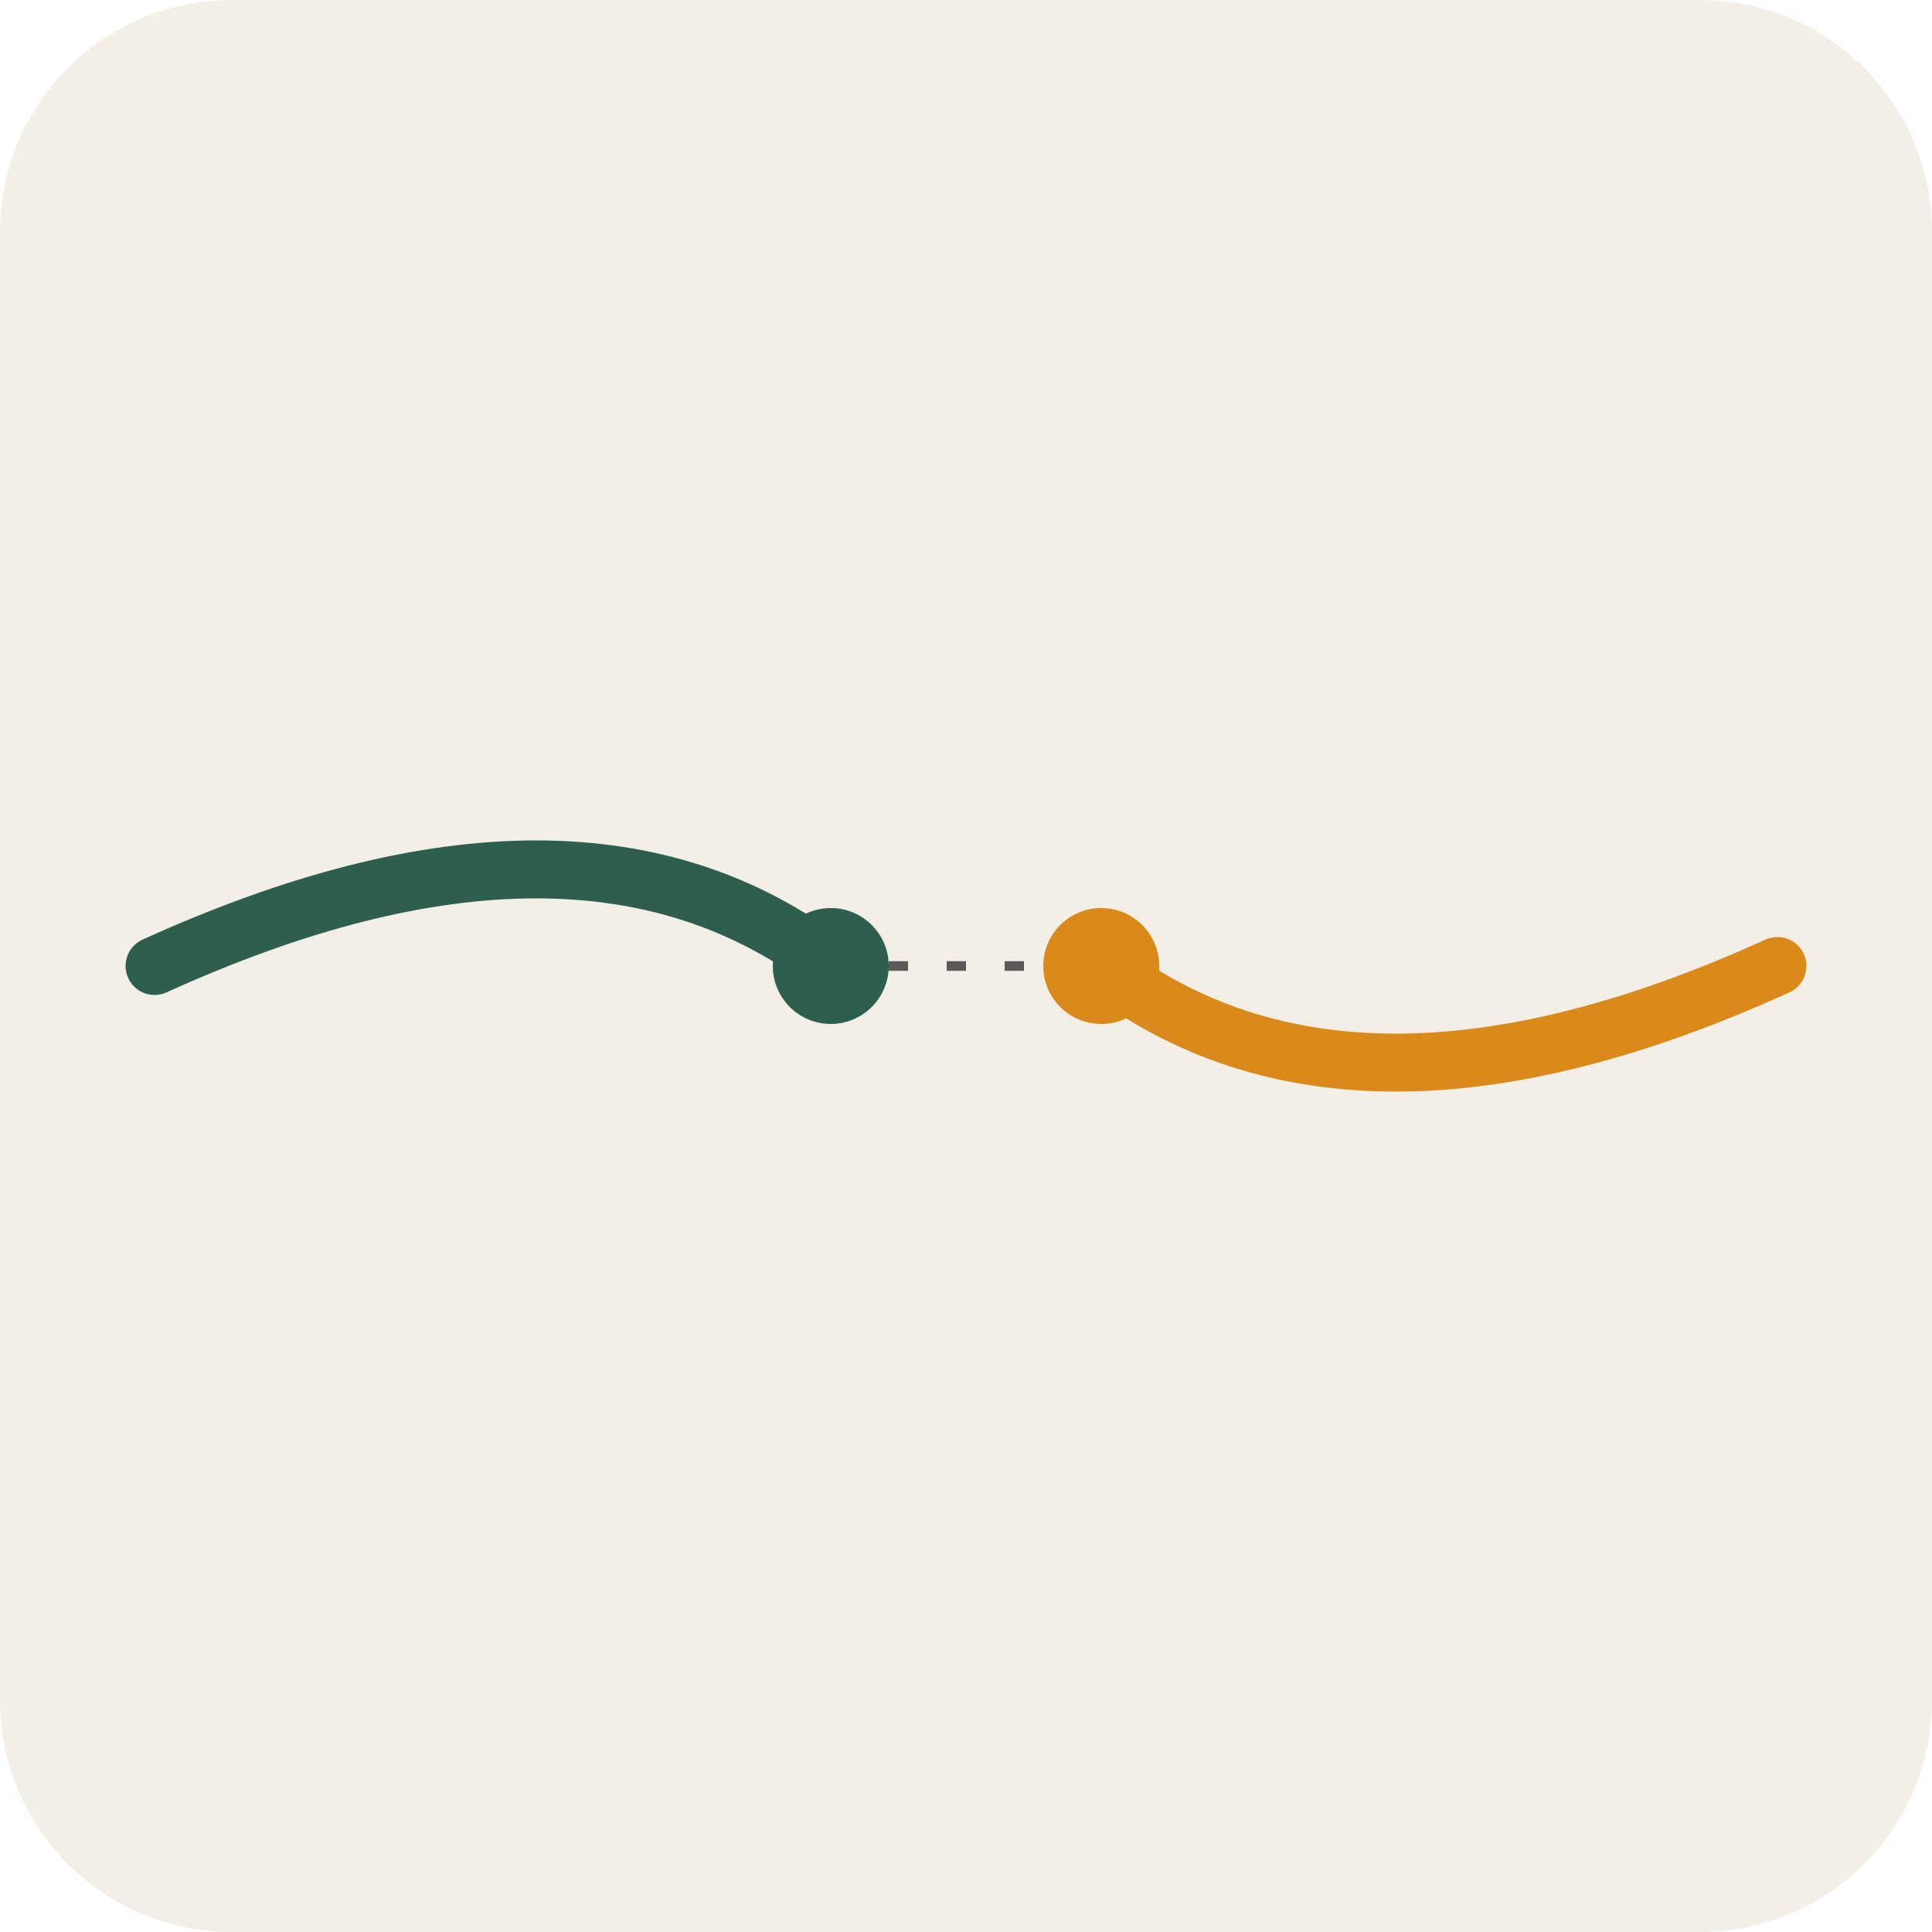
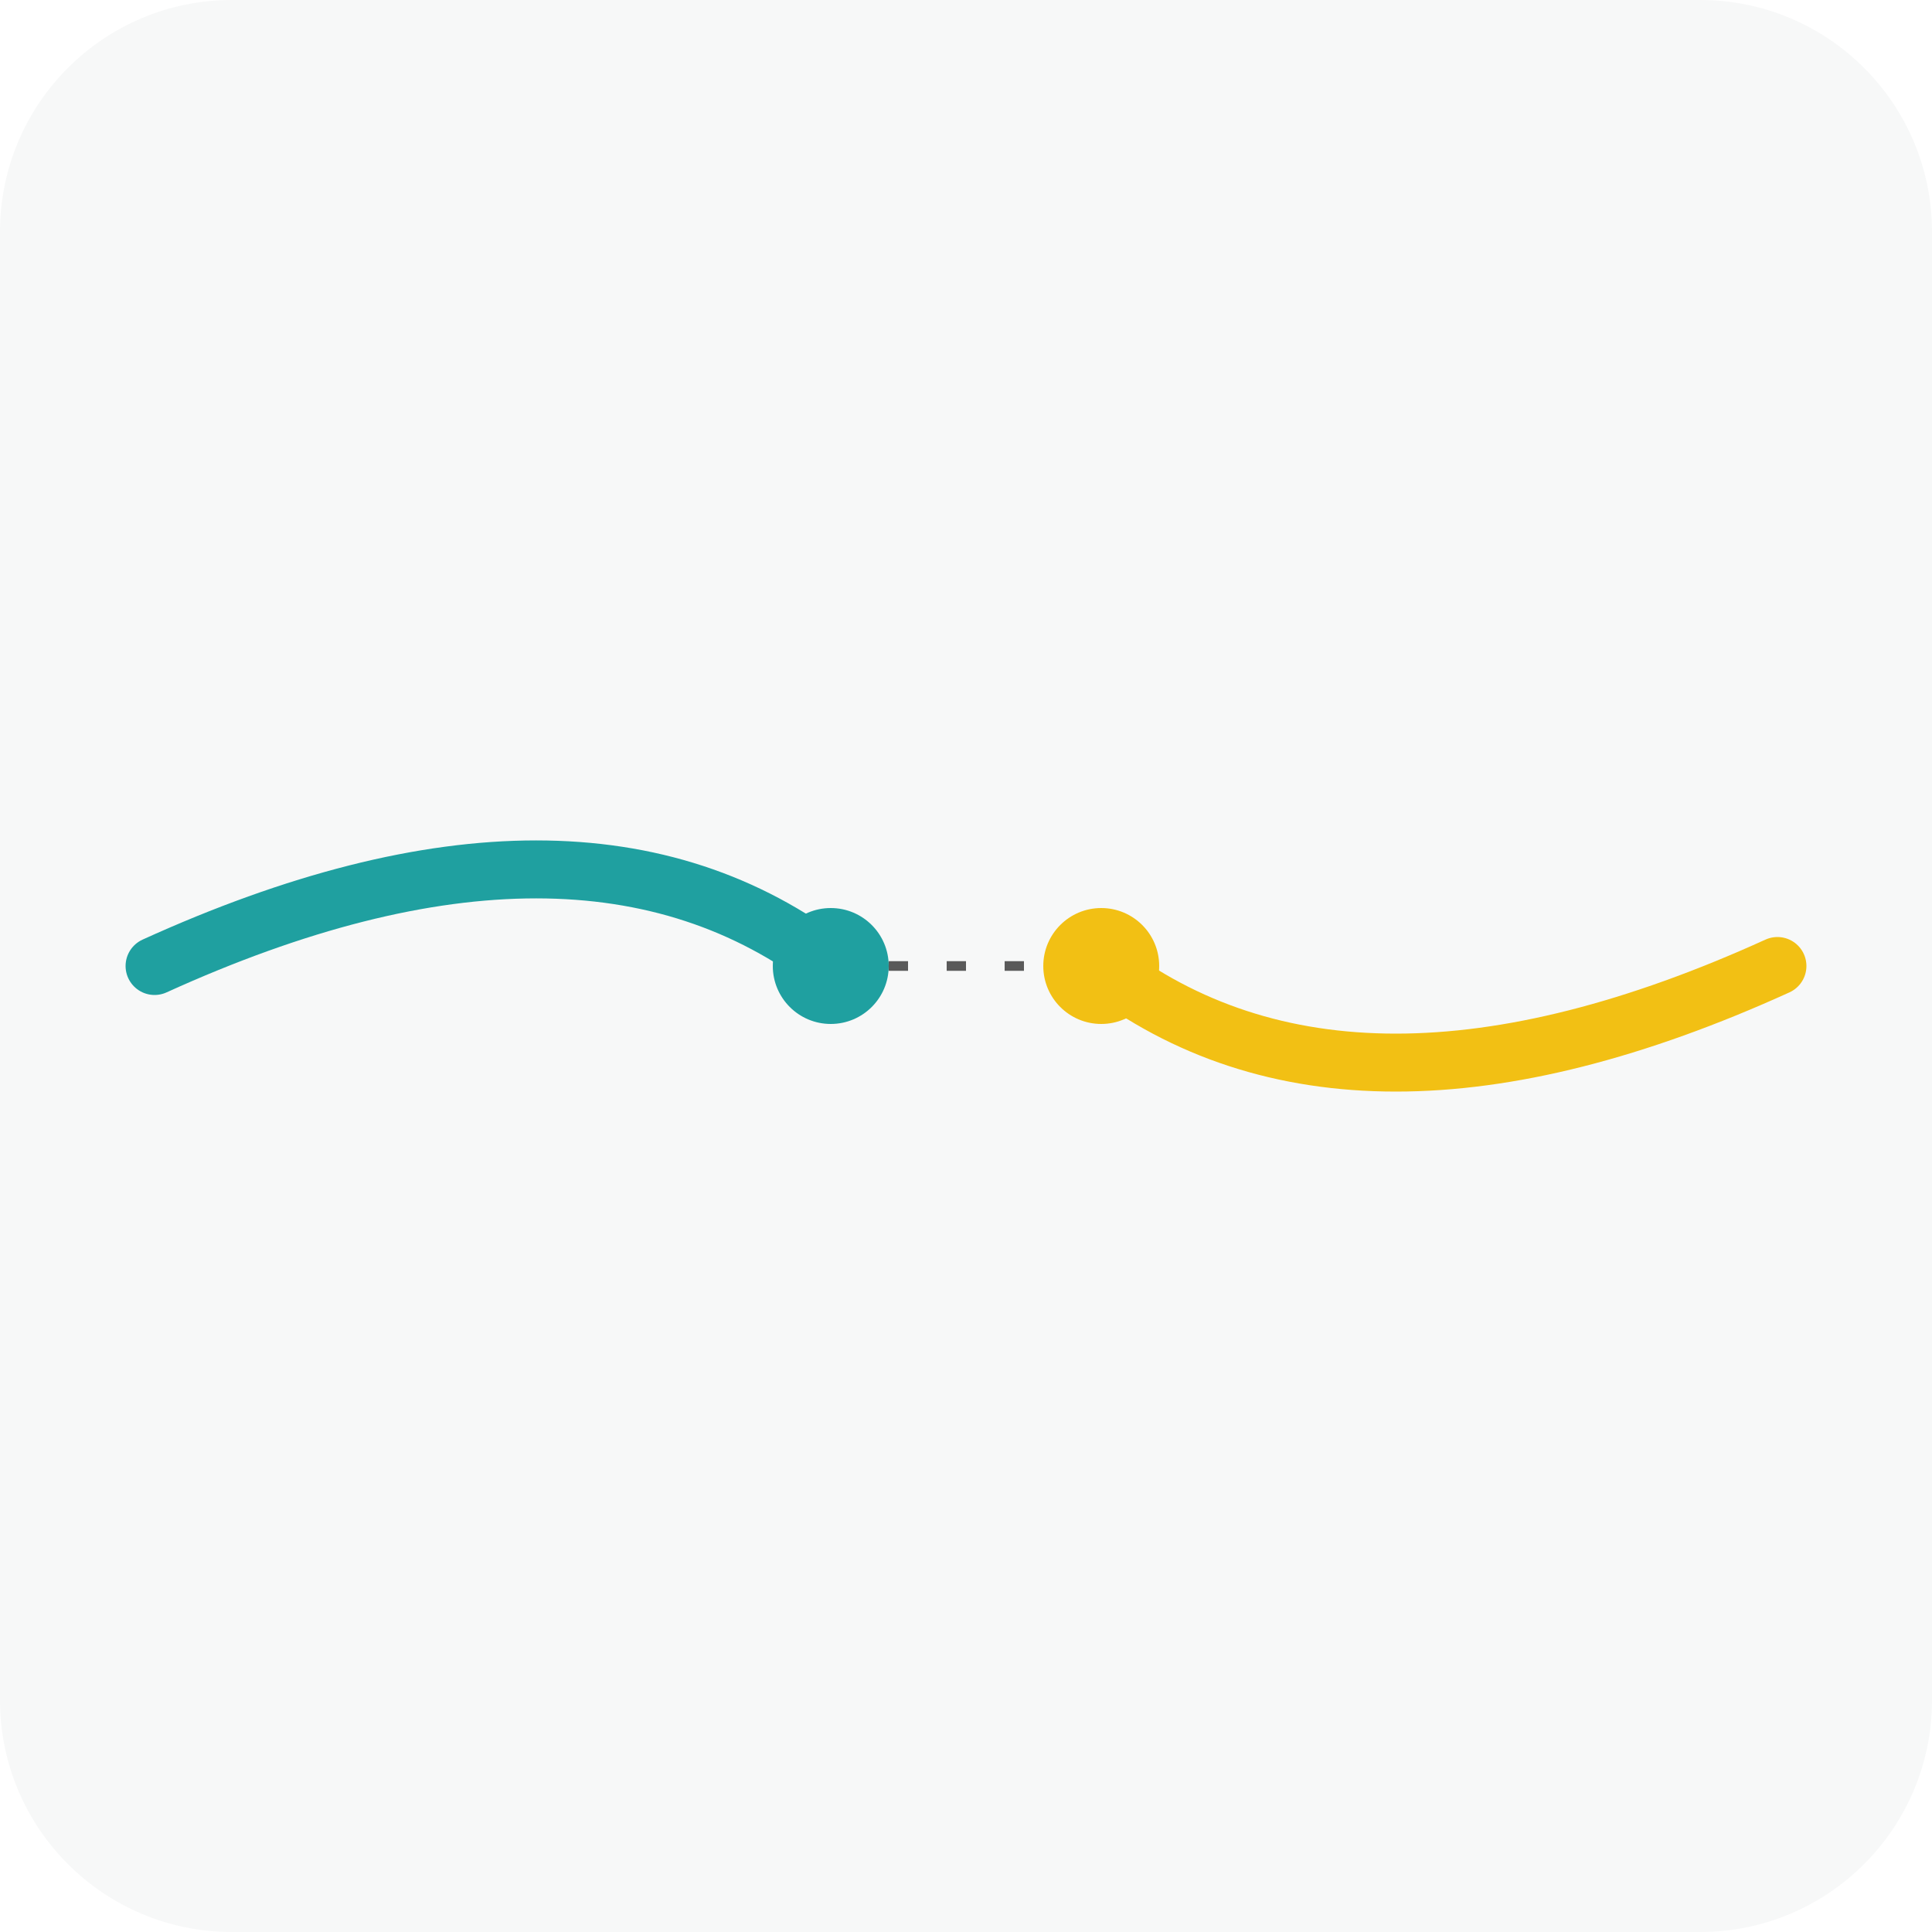
<svg xmlns="http://www.w3.org/2000/svg" viewBox="0 0 200 200" role="img">
-   <rect width="200" height="200" rx="24" fill="#F4EFE6" />
-   <path d="M16 100 Q 60 80 86 100" fill="none" stroke="#2E5E4E" stroke-width="6" stroke-linecap="round" />
-   <circle cx="86" cy="100" r="6" fill="#2E5E4E" />
-   <path d="M114 100 Q 140 120 184 100" fill="none" stroke="#D98A1B" stroke-width="6" stroke-linecap="round" />
-   <circle cx="114" cy="100" r="6" fill="#D98A1B" />
+   <rect width="200" height="200" rx="24" fill="#F7F8F8" />
+   <path d="M16 100 Q 60 80 86 100" fill="none" stroke="#1FA0A0" stroke-width="6" stroke-linecap="round" />
+   <circle cx="86" cy="100" r="6" fill="#1FA0A0" />
+   <path d="M114 100 Q 140 120 184 100" fill="none" stroke="#F2C014" stroke-width="6" stroke-linecap="round" />
+   <circle cx="114" cy="100" r="6" fill="#F2C014" />
  <line x1="92" y1="100" x2="108" y2="100" stroke="#5A5A5A" stroke-width="1" stroke-dasharray="2 4" />
</svg>
